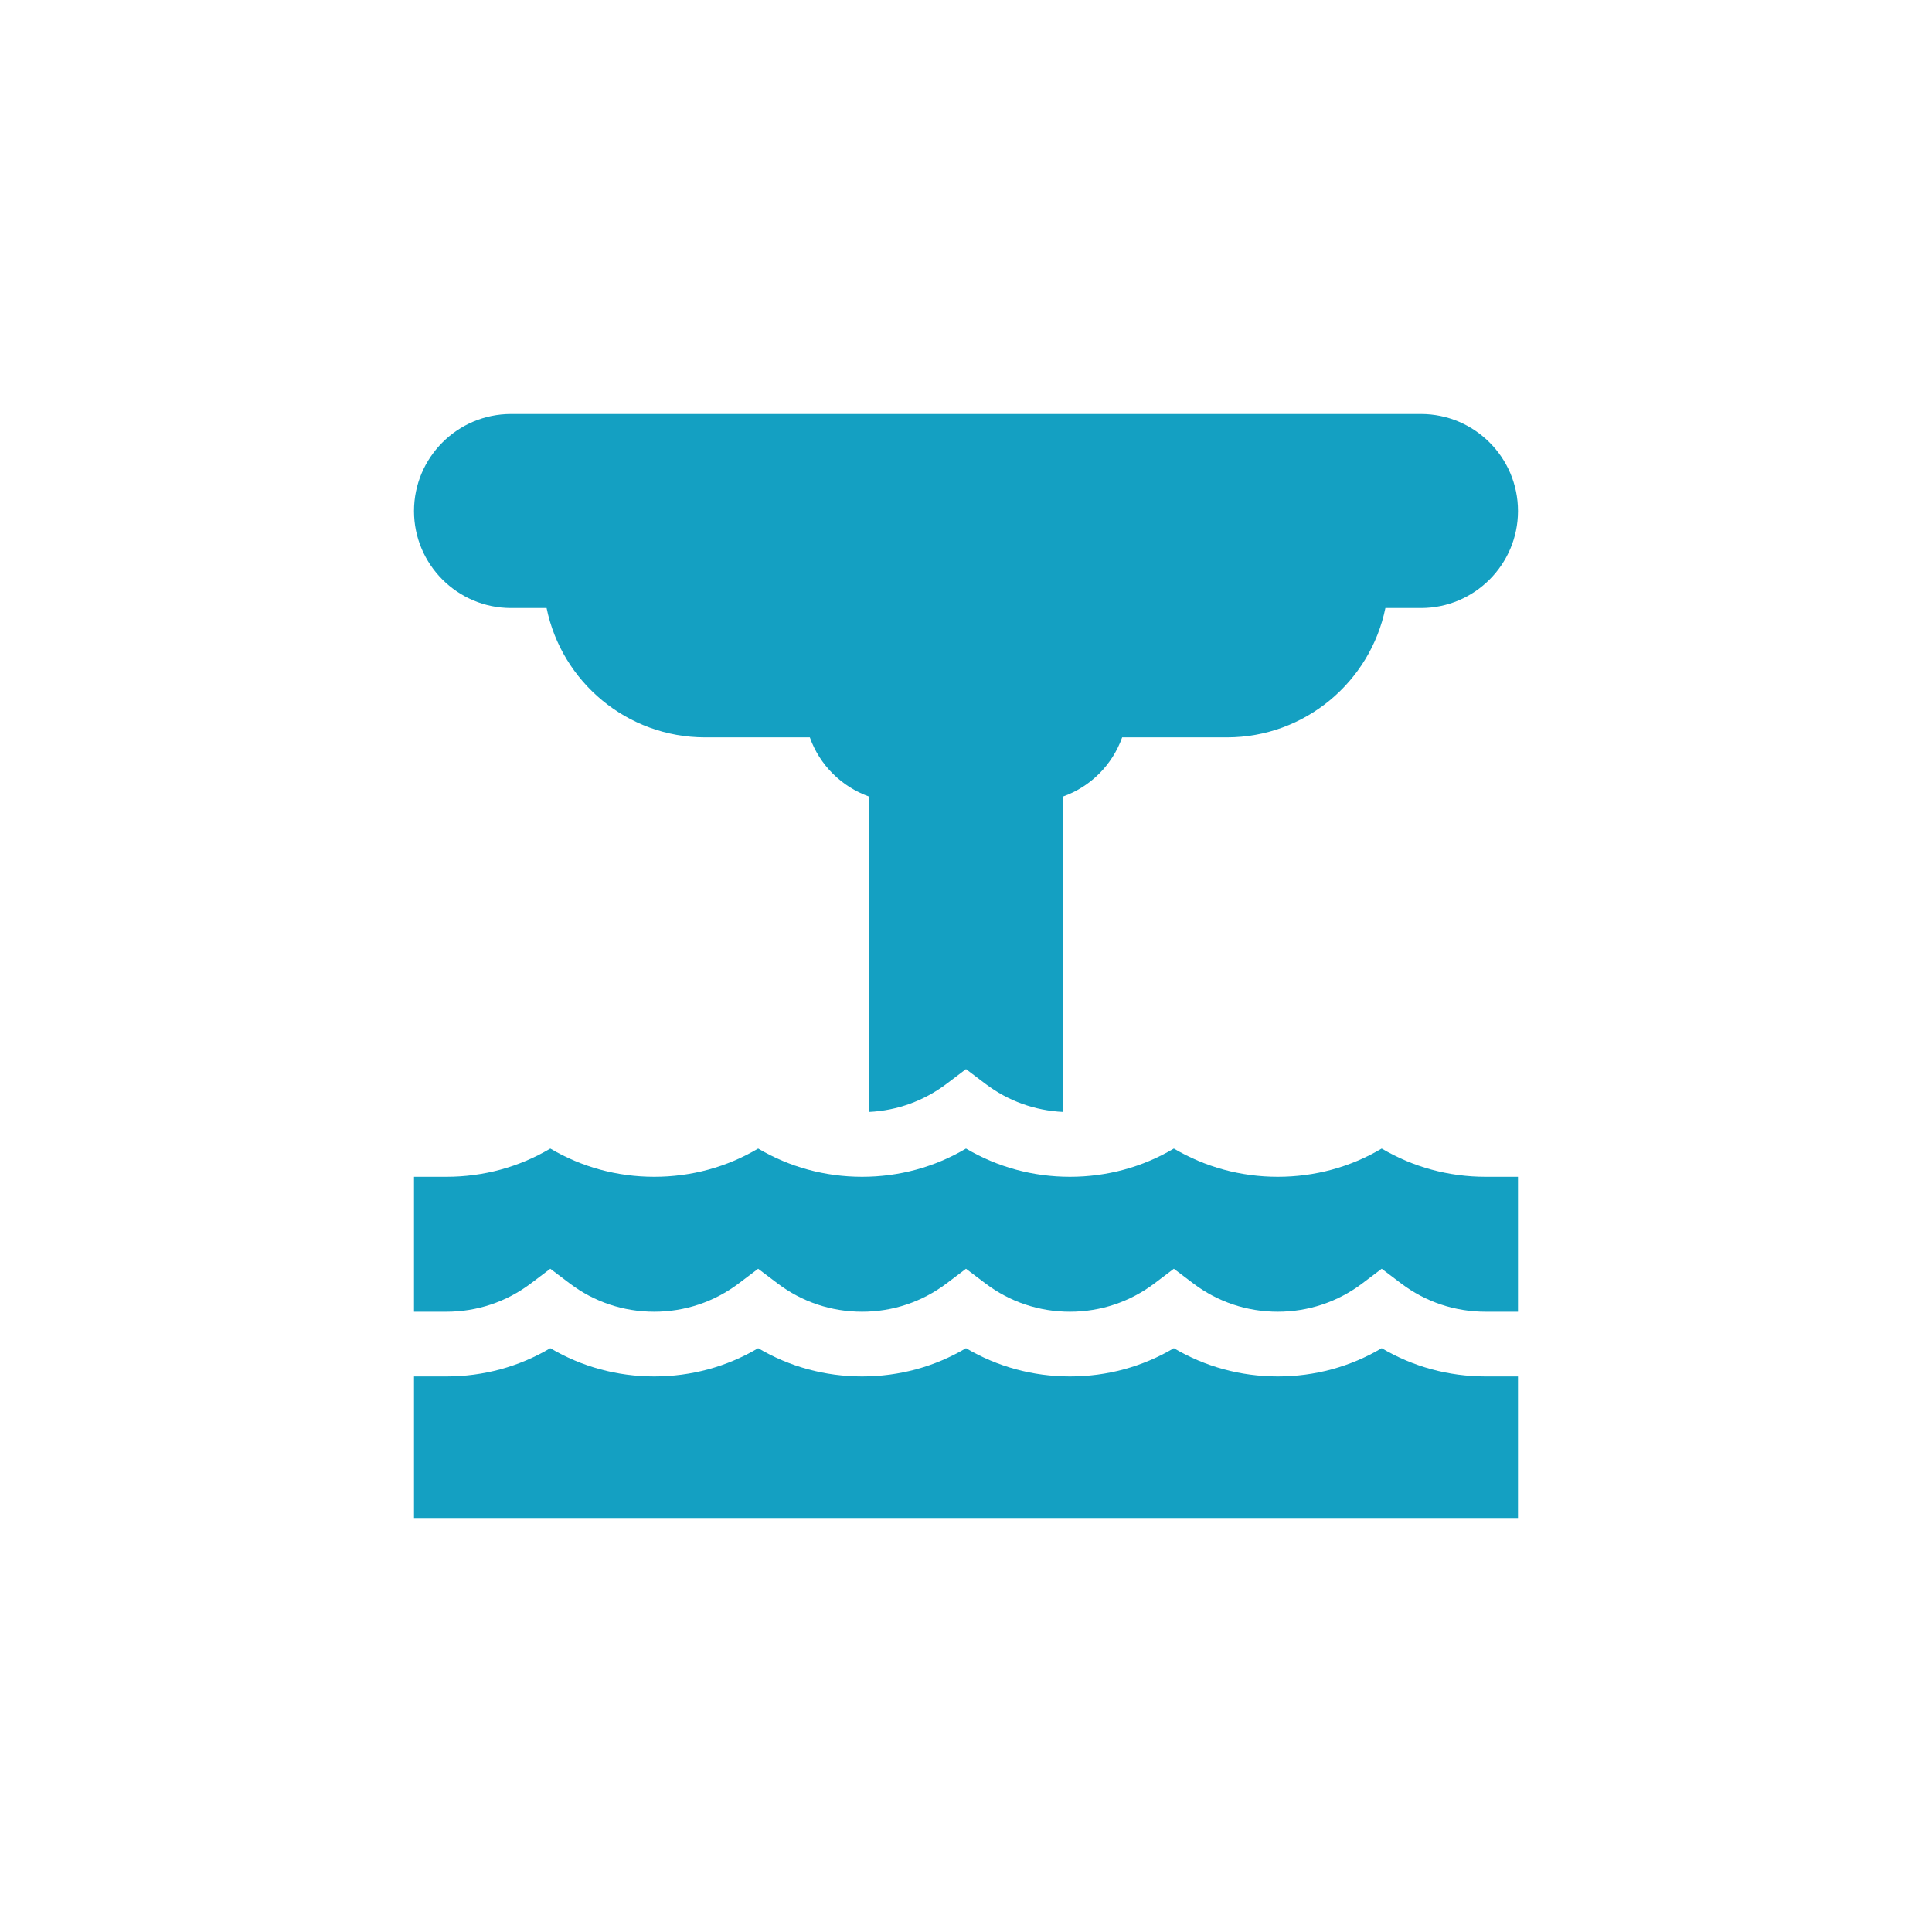
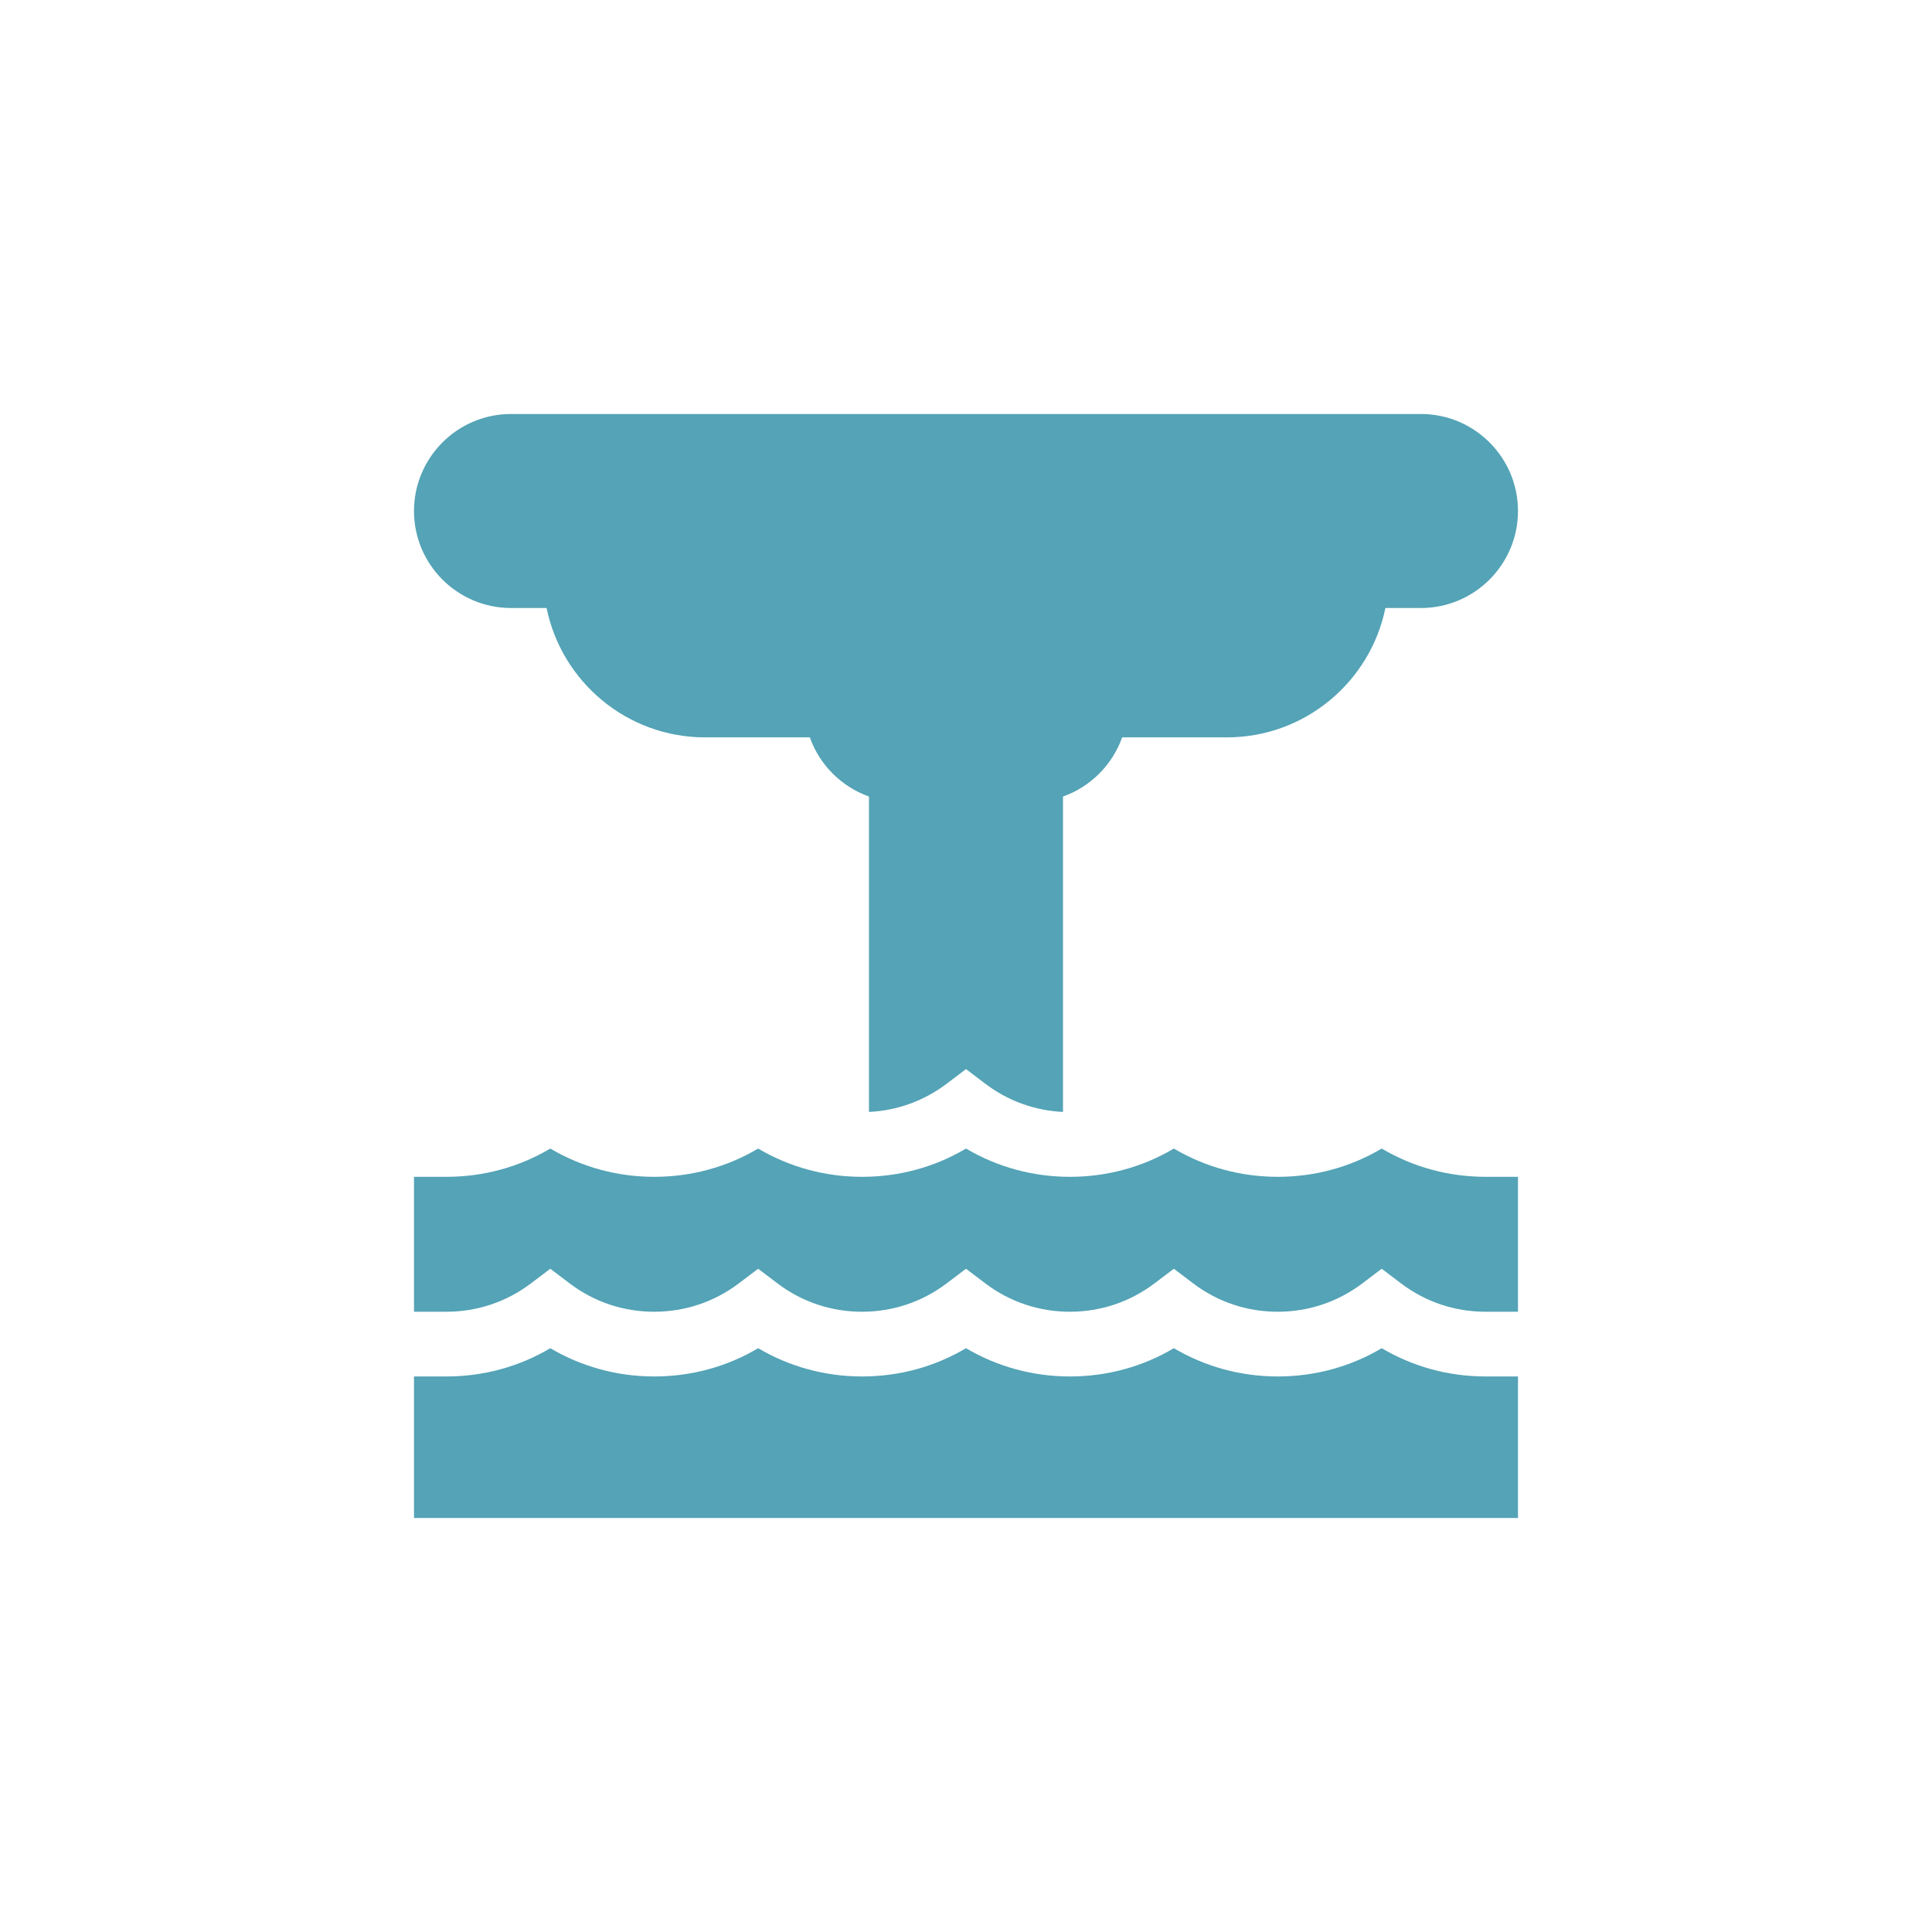
- <svg xmlns="http://www.w3.org/2000/svg" version="1.1" viewBox="0 0 24 24" width="18" height="18">
-   <g fill="none" fill-rule="evenodd">
-     <g id="geyser-m" fill-rule="nonzero">
-       <g id="geyser" transform="translate(5.1429 5.1429)" fill="#14A0C2">
-         <path id="Path" d="m12.509 0h-11.304c-0.665 0-1.205 0.541-1.205 1.205 0 0.665 0.541 1.205 1.205 1.205h0.442c0.187 0.916 0.998 1.607 1.969 1.607h1.301c0.121 0.342 0.393 0.613 0.735 0.735v3.918c0.35-0.017 0.682-0.137 0.963-0.349l0.242-0.183 0.242 0.183c0.281 0.213 0.613 0.332 0.963 0.349v-3.918c0.342-0.121 0.613-0.393 0.735-0.735h1.301c0.97 0 1.782-0.691 1.969-1.607h0.442c0.665 0 1.205-0.541 1.205-1.205 0-0.665-0.541-1.205-1.205-1.205z" />
-         <path id="Path" d="m13.312 9.476c-0.46 0-0.901-0.121-1.291-0.351-0.39 0.231-0.831 0.351-1.291 0.351-0.46 0-0.901-0.121-1.291-0.351-0.39 0.231-0.831 0.351-1.291 0.351-0.46 0-0.901-0.121-1.291-0.351-0.39 0.231-0.831 0.351-1.291 0.351-0.46 0-0.901-0.121-1.291-0.351-0.39 0.231-0.831 0.351-1.291 0.351-0.46 0-0.901-0.121-1.291-0.351-0.39 0.231-0.831 0.351-1.291 0.351h-0.402v1.676h0.402c0.382 0 0.745-0.122 1.049-0.351l0.242-0.183 0.242 0.183c0.304 0.23 0.667 0.351 1.049 0.351s0.745-0.122 1.049-0.351l0.242-0.183 0.242 0.183c0.304 0.23 0.667 0.351 1.049 0.351 0.382 0 0.745-0.122 1.049-0.351l0.242-0.183 0.242 0.183c0.304 0.23 0.667 0.351 1.049 0.351s0.745-0.122 1.049-0.351l0.242-0.183 0.242 0.183c0.304 0.23 0.667 0.351 1.049 0.351 0.382 0 0.745-0.122 1.049-0.351l0.242-0.183 0.242 0.183c0.304 0.23 0.667 0.351 1.049 0.351h0.402v-1.676h-0.402z" />
-         <path id="Path" d="m13.312 11.956c-0.46 0-0.901-0.121-1.291-0.351-0.39 0.231-0.831 0.351-1.291 0.351-0.46 0-0.901-0.121-1.291-0.351-0.39 0.231-0.831 0.351-1.291 0.351-0.46 0-0.901-0.121-1.291-0.351-0.39 0.231-0.831 0.351-1.291 0.351-0.46 0-0.901-0.121-1.291-0.351-0.39 0.231-0.831 0.351-1.291 0.351-0.46 0-0.901-0.121-1.291-0.351-0.39 0.231-0.831 0.351-1.291 0.351h-0.402v1.758h13.714v-1.758h-0.402z" />
-       </g>
-     </g>
+ <svg xmlns="http://www.w3.org/2000/svg" height="18" viewBox="0 0 24 24" width="18">
+   <g fill="#54a3b6" transform="translate(5.1429 5.1429)">
+     <path d="m12.509 0h-11.304c-.665 0-1.205.541-1.205 1.205 0 .665.541 1.205 1.205 1.205h.442c.187.916.998 1.607 1.969 1.607h1.301c.121.342.393.613.735.735v3.918c.35-.017.682-.137.963-.349l.242-.183.242.183c.281.213.613.332.963.349v-3.918c.342-.121.613-.393.735-.735h1.301c.97 0 1.782-.691 1.969-1.607h.442c.665 0 1.205-.541 1.205-1.205 0-.665-.541-1.205-1.205-1.205z" />
+     <path d="m13.312 9.476c-.46 0-.901-.121-1.291-.351-.39.231-.831.351-1.291.351-.46 0-.901-.121-1.291-.351-.39.231-.831.351-1.291.351-.46 0-.901-.121-1.291-.351-.39.231-.831.351-1.291.351-.46 0-.901-.121-1.291-.351-.39.231-.831.351-1.291.351-.46 0-.901-.121-1.291-.351-.39.231-.831.351-1.291.351h-.402v1.676h.402c.382 0 .745-.122 1.049-.351l.242-.183.242.183c.304.23.667.351 1.049.351s.745-.122 1.049-.351l.242-.183.242.183c.304.23.667.351 1.049.351.382 0 .745-.122 1.049-.351l.242-.183.242.183c.304.23.667.351 1.049.351s.745-.122 1.049-.351l.242-.183.242.183c.304.23.667.351 1.049.351.382 0 .745-.122 1.049-.351l.242-.183.242.183c.304.23.667.351 1.049.351h.402v-1.676h-.402z" />
+     <path d="m13.312 11.956c-.46 0-.901-.121-1.291-.351-.39.231-.831.351-1.291.351-.46 0-.901-.121-1.291-.351-.39.231-.831.351-1.291.351-.46 0-.901-.121-1.291-.351-.39.231-.831.351-1.291.351-.46 0-.901-.121-1.291-.351-.39.231-.831.351-1.291.351-.46 0-.901-.121-1.291-.351-.39.231-.831.351-1.291.351h-.402v1.758h13.714v-1.758h-.402z" />
  </g>
</svg>
